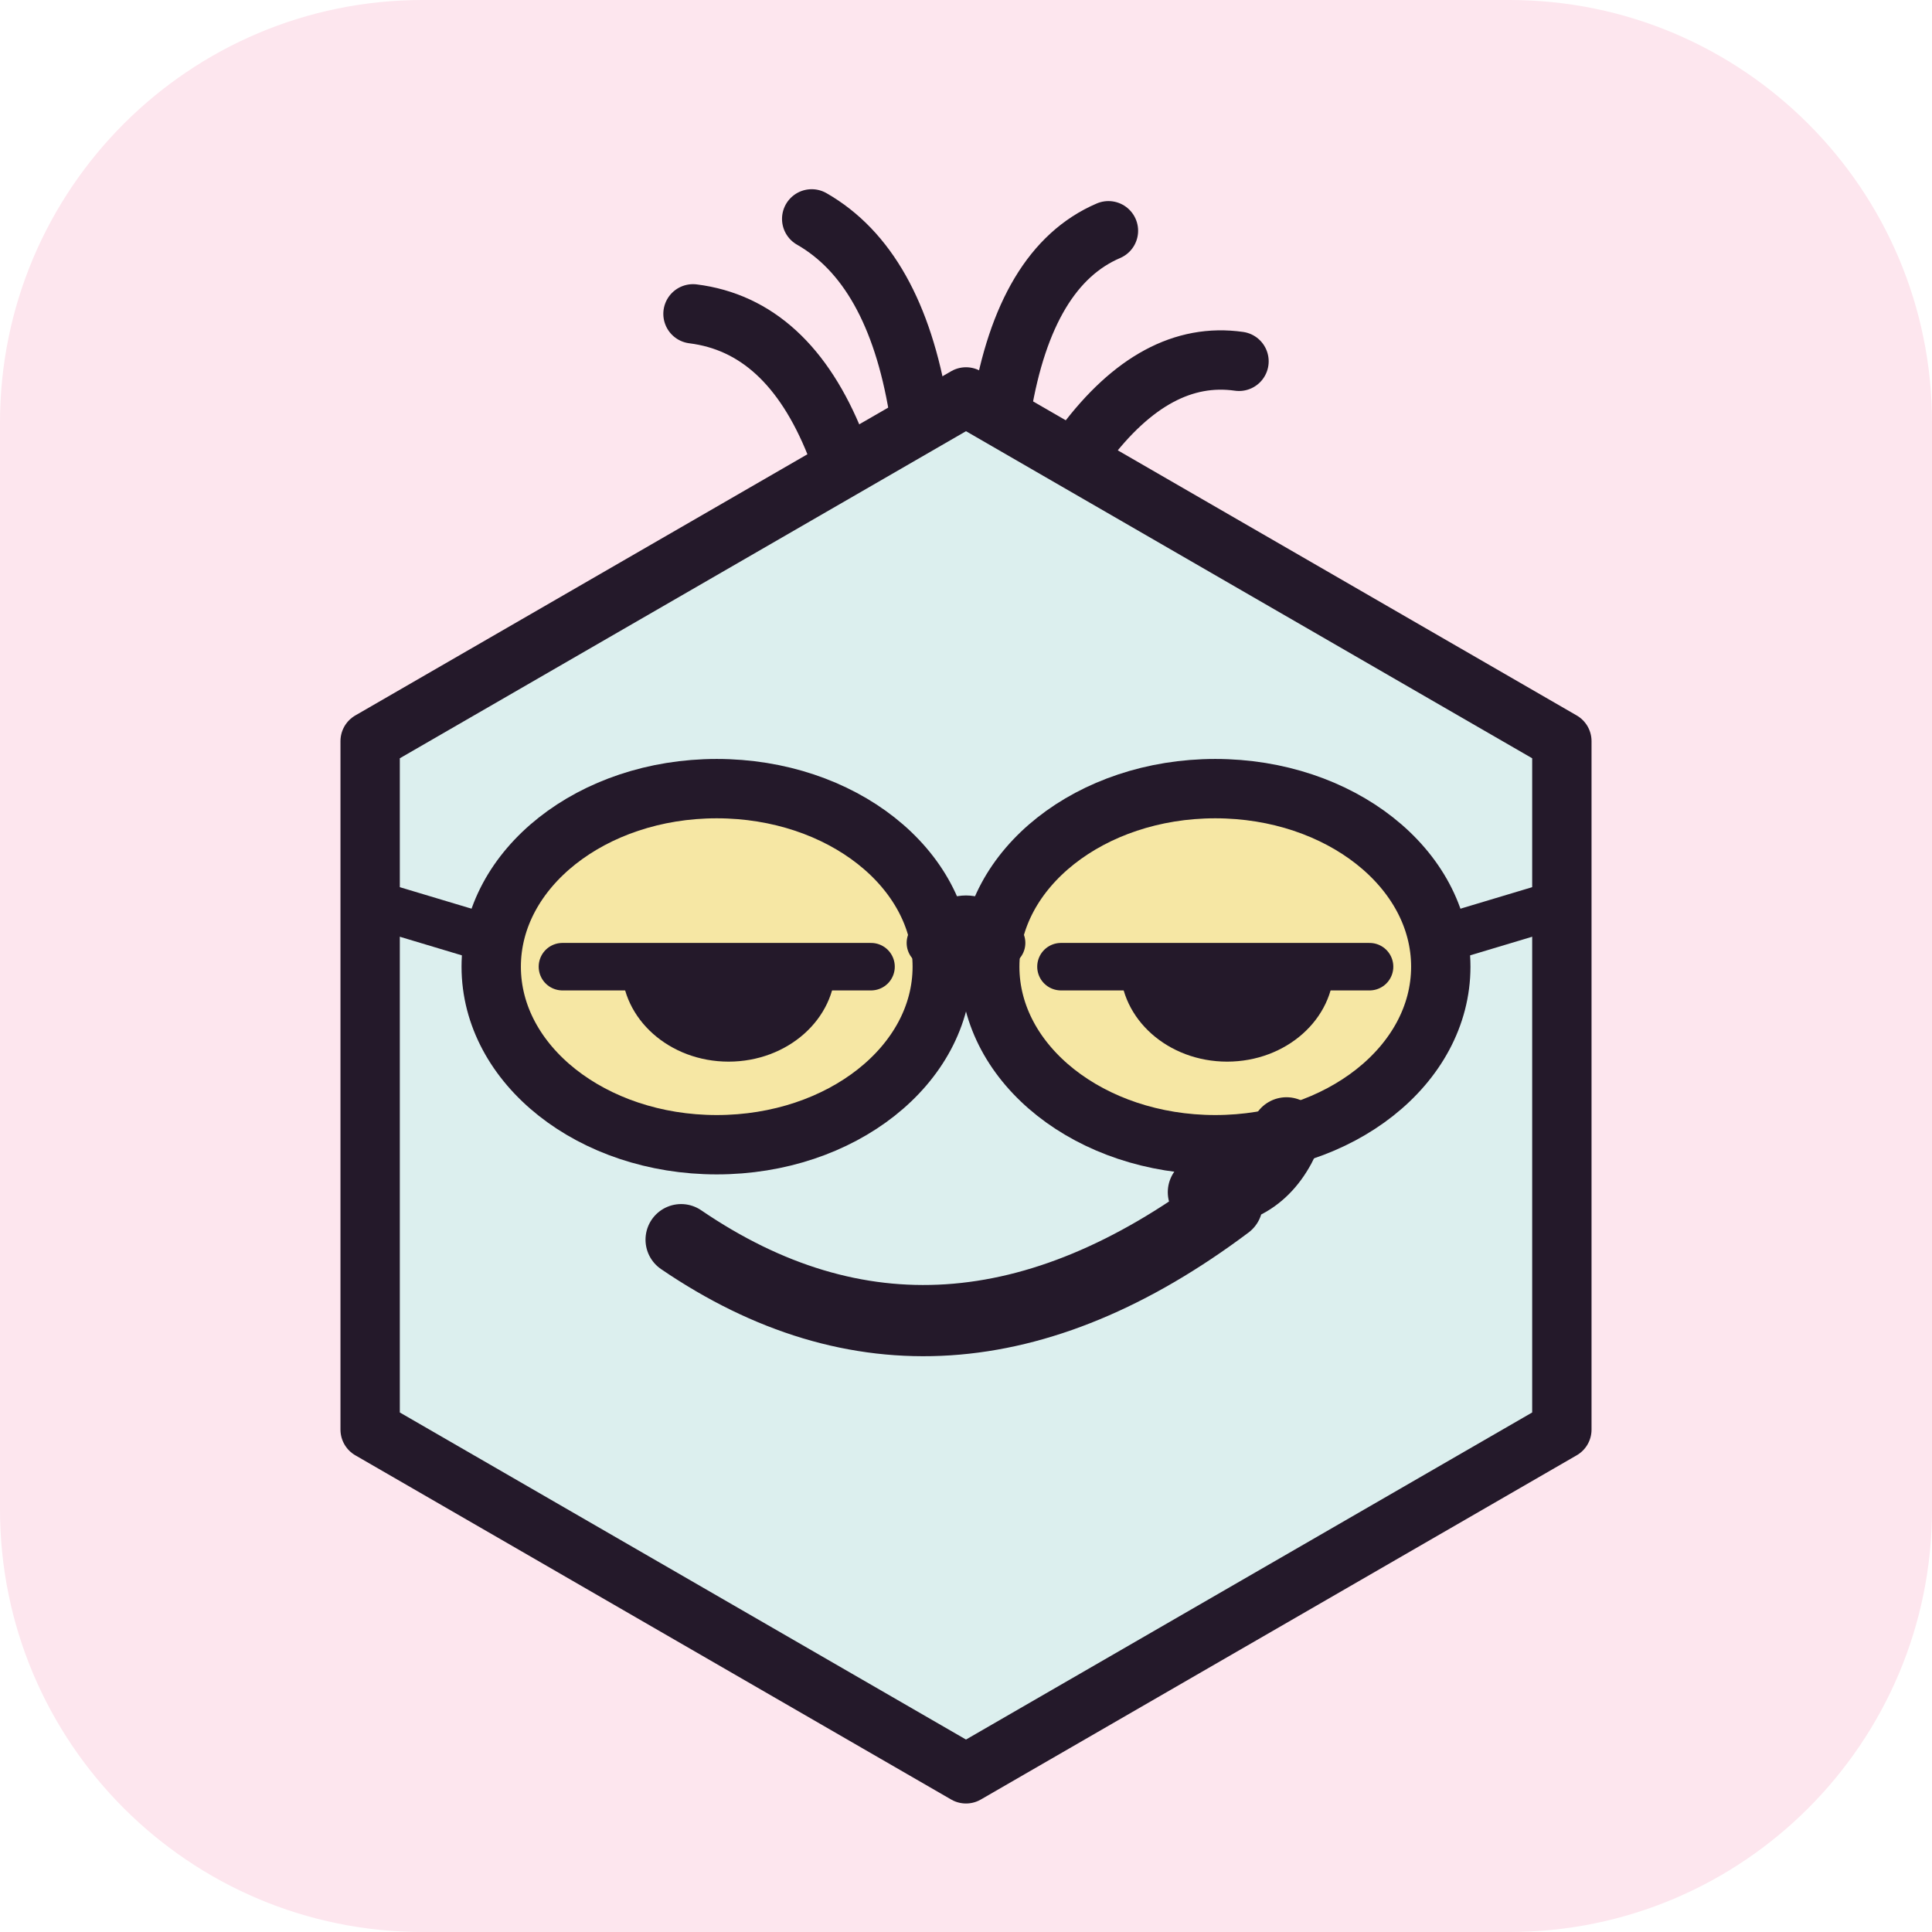
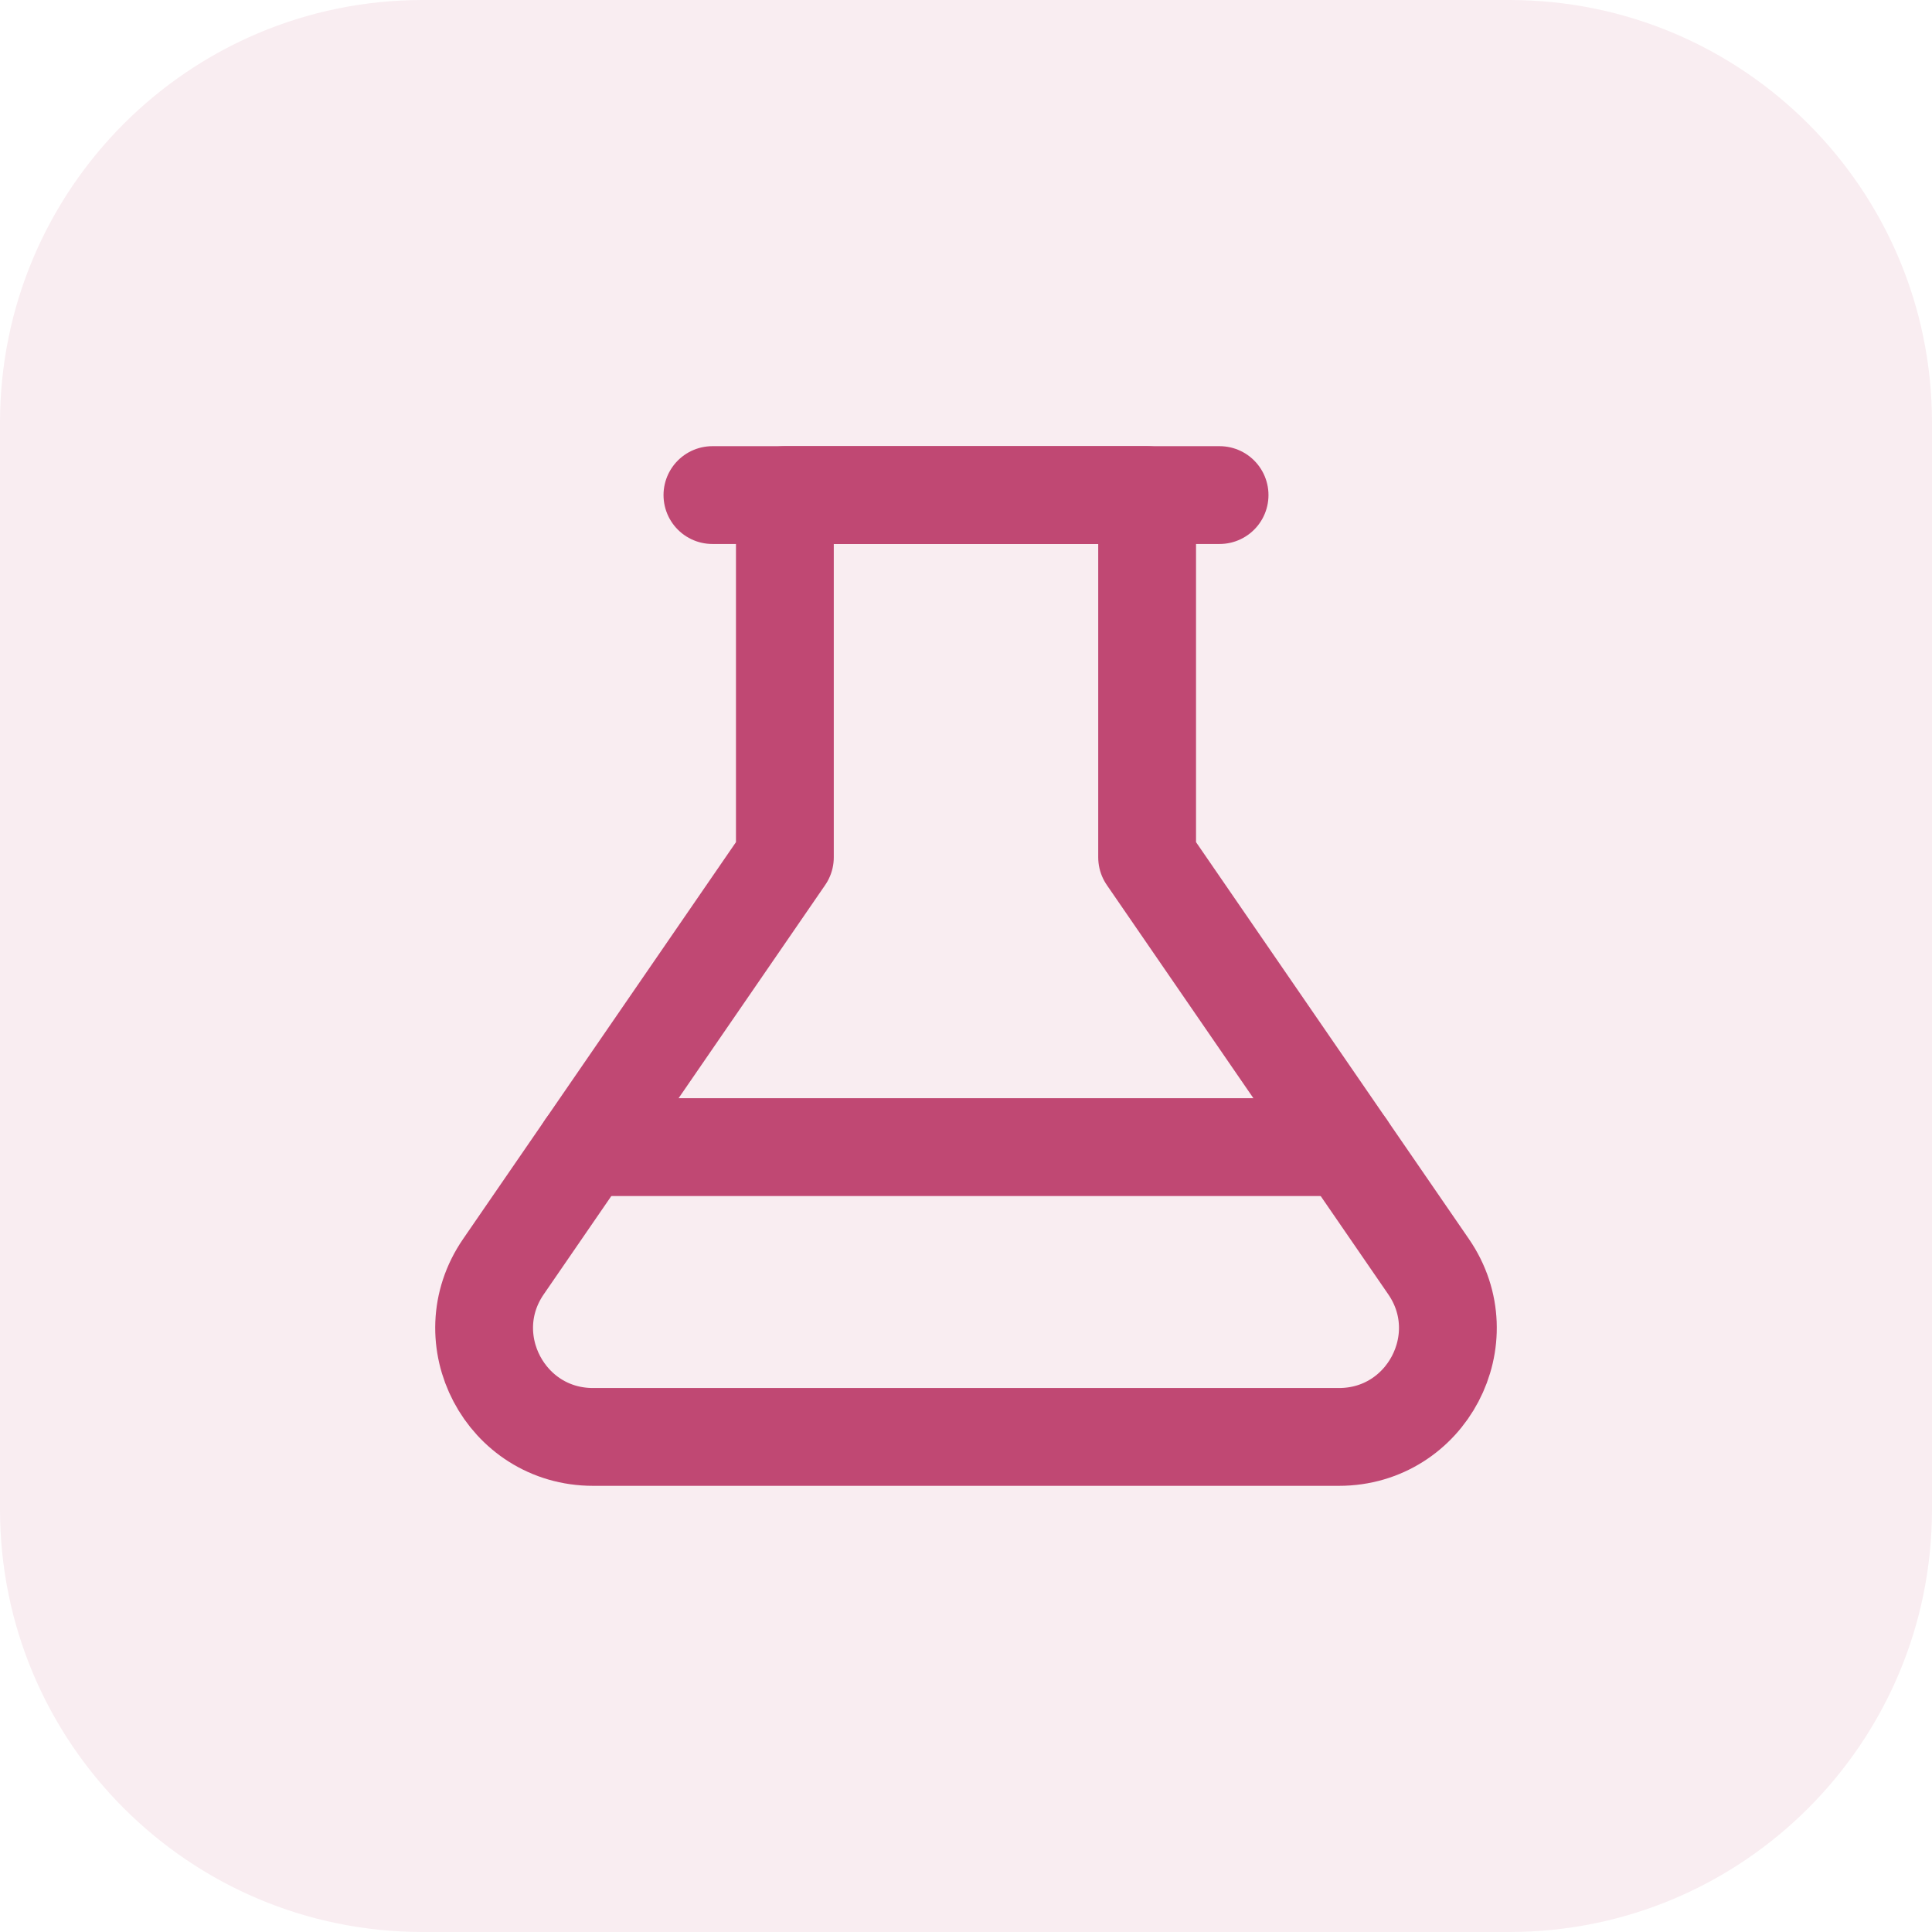
<svg xmlns="http://www.w3.org/2000/svg" viewBox="0 0 32 32">
-   <style>@media(prefers-color-scheme:dark){#t{fill:#46202f}}</style>
-   <rect id="t" width="32" height="32" rx="7" fill="#fde6ee" />
-   <g transform="translate(-3.66 -0.11) scale(0.1966)">
-     <polygon points="100,34 150.2,63 150.2,121 100,150 49.8,121 49.8,63" fill="#dcefee" stroke="#24192a" stroke-width="5" stroke-linejoin="round" />
-     <g fill="none" stroke="#24192a" stroke-linecap="round" stroke-linejoin="round">
-       <path stroke-width="5" d="M89 38 q-4 -10 -12 -11 M96 35 q-2 -12 -9 -16 M103 35 q2 -12 9 -15 M110 38 q6 -8 13 -7" />
-       <path stroke-width="4" d="M51 77 L61 80 M139 80 L149 77" />
-     </g>
-     <ellipse cx="79" cy="82" rx="19" ry="15" fill="#f6e7a4" stroke="#24192a" stroke-width="5" />
-     <ellipse cx="121" cy="82" rx="19" ry="15" fill="#f6e7a4" stroke="#24192a" stroke-width="5" />
-     <path d="M97 80 q3 -4 6 0" fill="none" stroke="#24192a" stroke-width="4" stroke-linecap="round" />
-     <path fill="#24192a" d="M71 82 a9 8 0 0 0 18 0 z M113 82 a9 8 0 0 0 18 0 z" />
-     <path d="M66 82 H92 M108 82 H134" stroke="#24192a" stroke-width="4" stroke-linecap="round" />
-     <path d="M76 105 q22 15 46 -3 M120 101 q5 0 7 -5" fill="none" stroke="#24192a" stroke-width="6" stroke-linecap="round" />
+   <style>@media(prefers-color-scheme:dark){#t{fill:#34272a}#g{color:#e46191}}</style>
+   <rect id="t" width="32" height="32" rx="7" fill="#f9edf1" />
+   <g id="g" color="#c04873" fill="none" stroke="currentColor" stroke-width="1.35" stroke-linecap="round" stroke-linejoin="round" transform="translate(4 4) scale(1.2)">
+     <line x1="4.75" y1="12.5" x2="15.25" y2="12.5" />
+     <line x1="6.5" y1="3.5" x2="13.5" y2="3.5" />
+     <path d="M7.5 3.5L12.5 3.5L12.5 8.5L16.385 14.15C17.069 15.145 16.356 16.5 15.148 16.5L4.852 16.5C3.644 16.5 2.931 15.145 3.615 14.15L7.5 8.5L7.5 3.5Z" />
  </g>
</svg>
